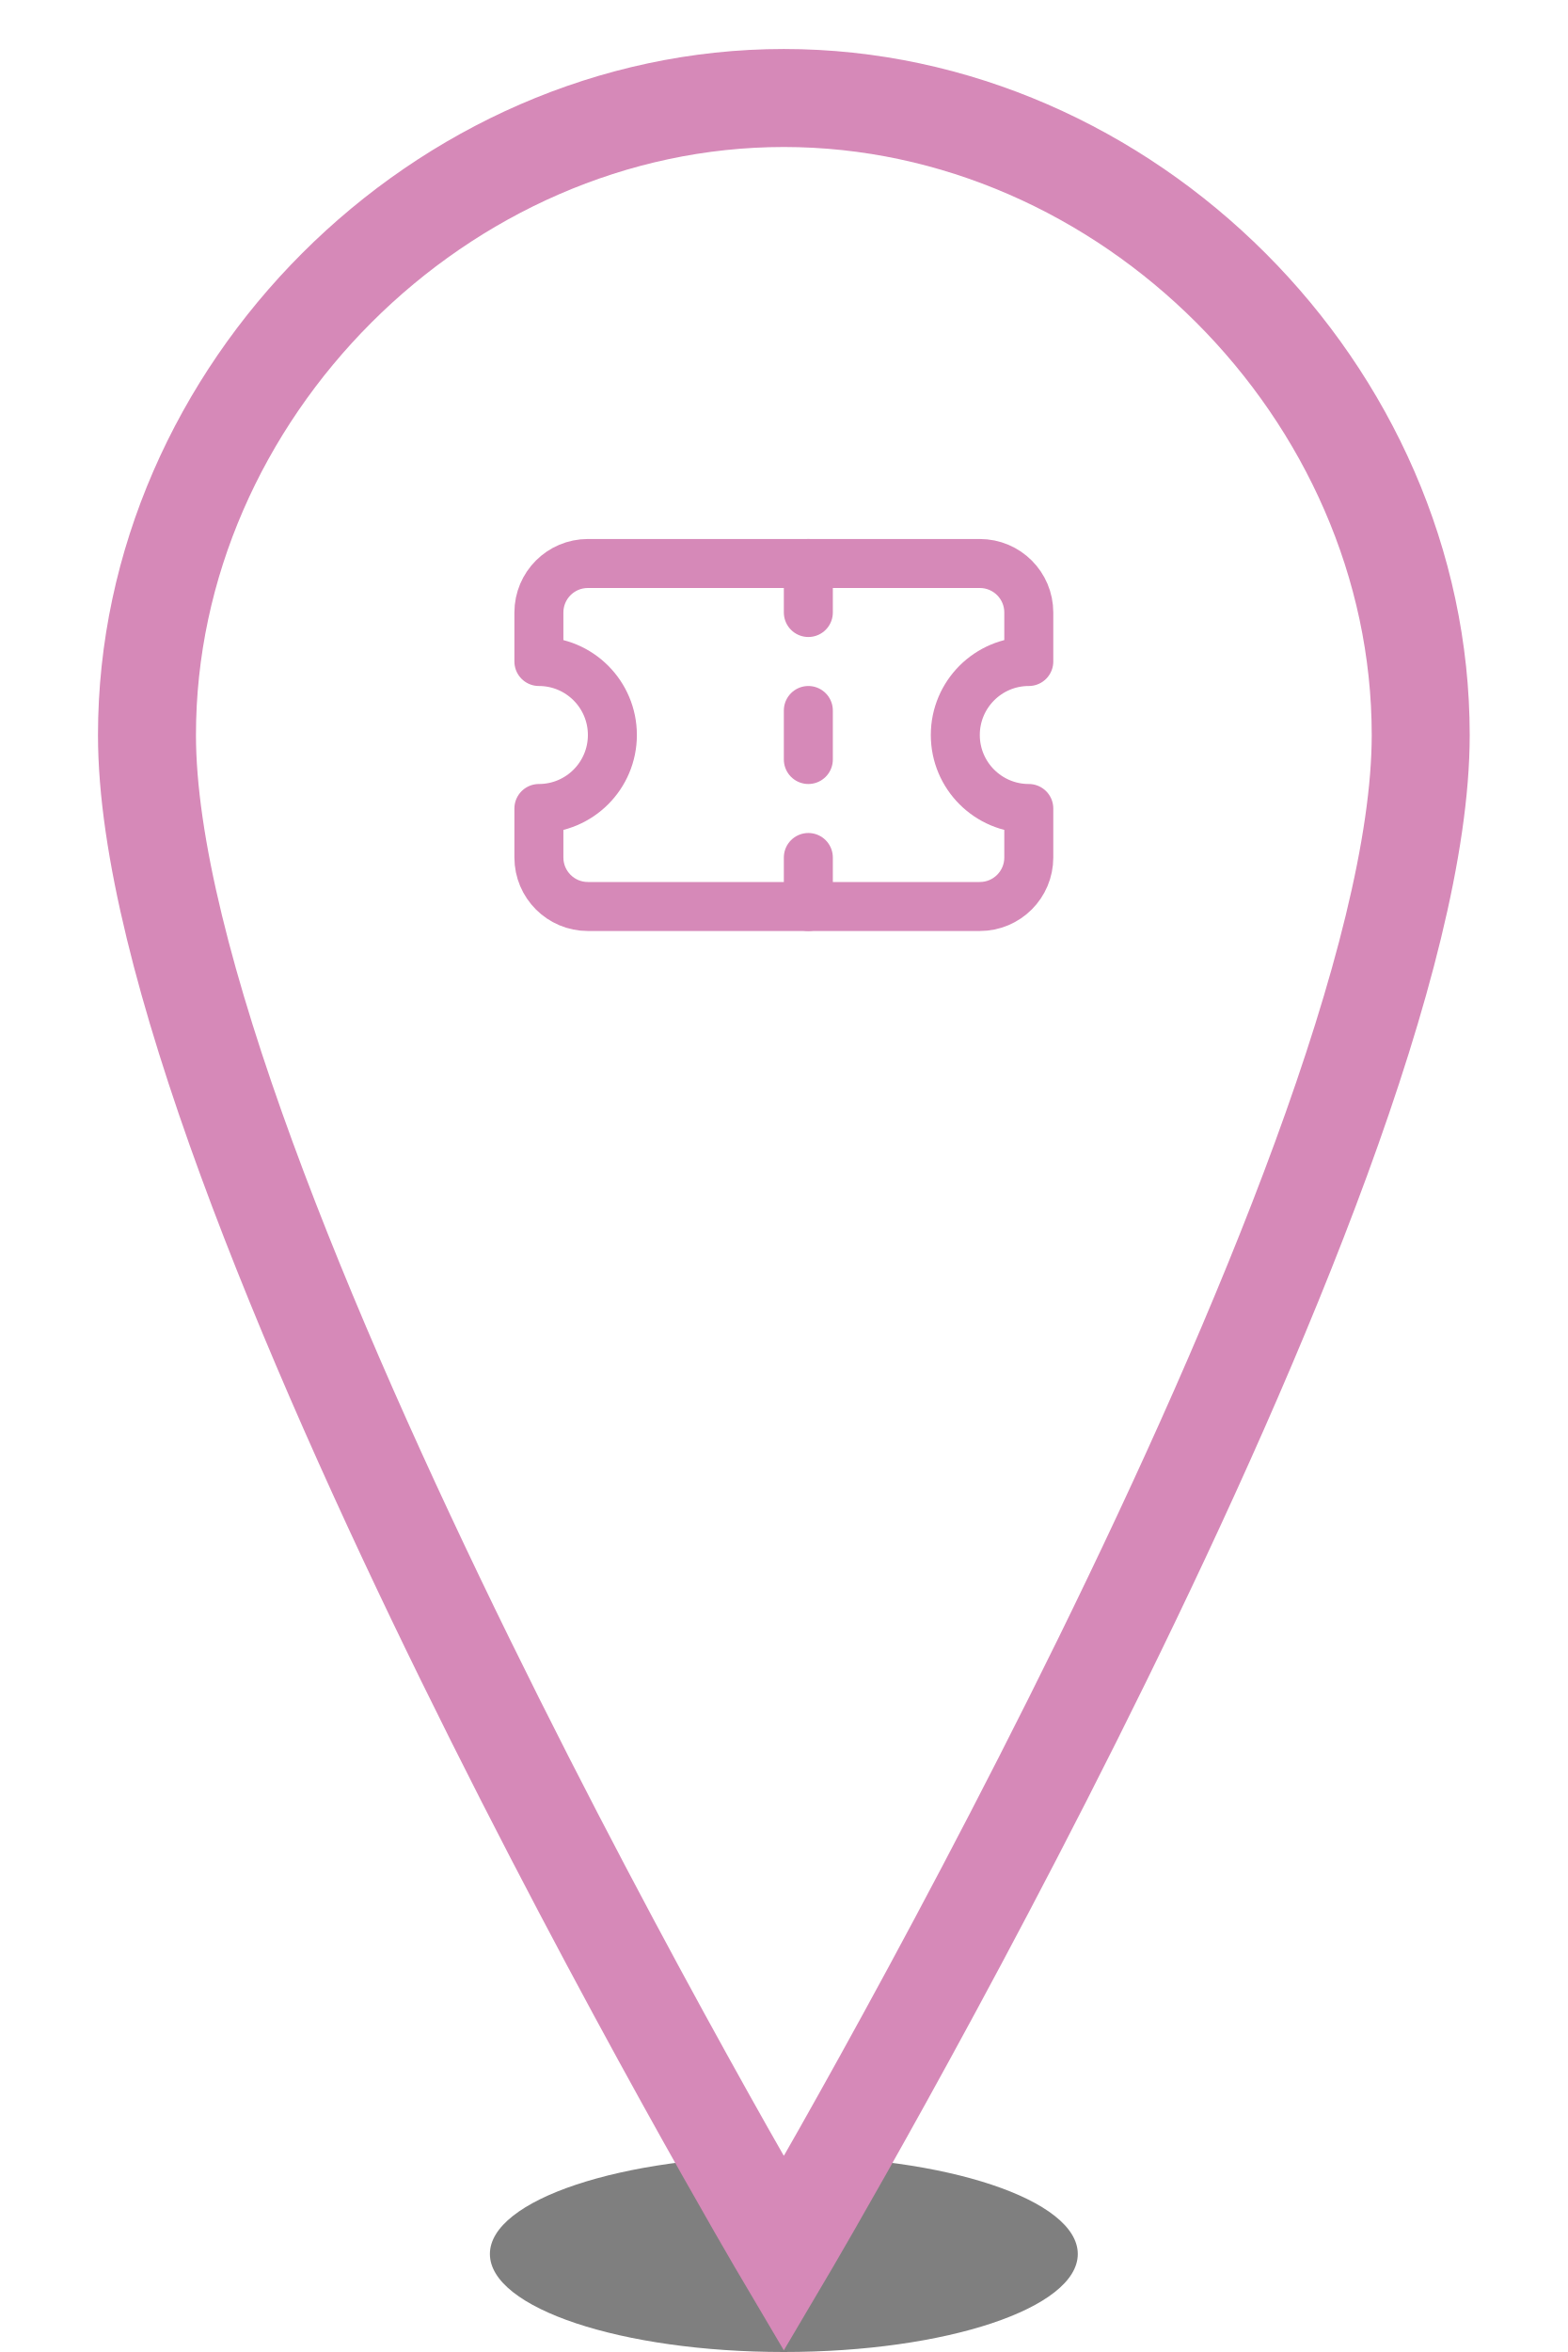
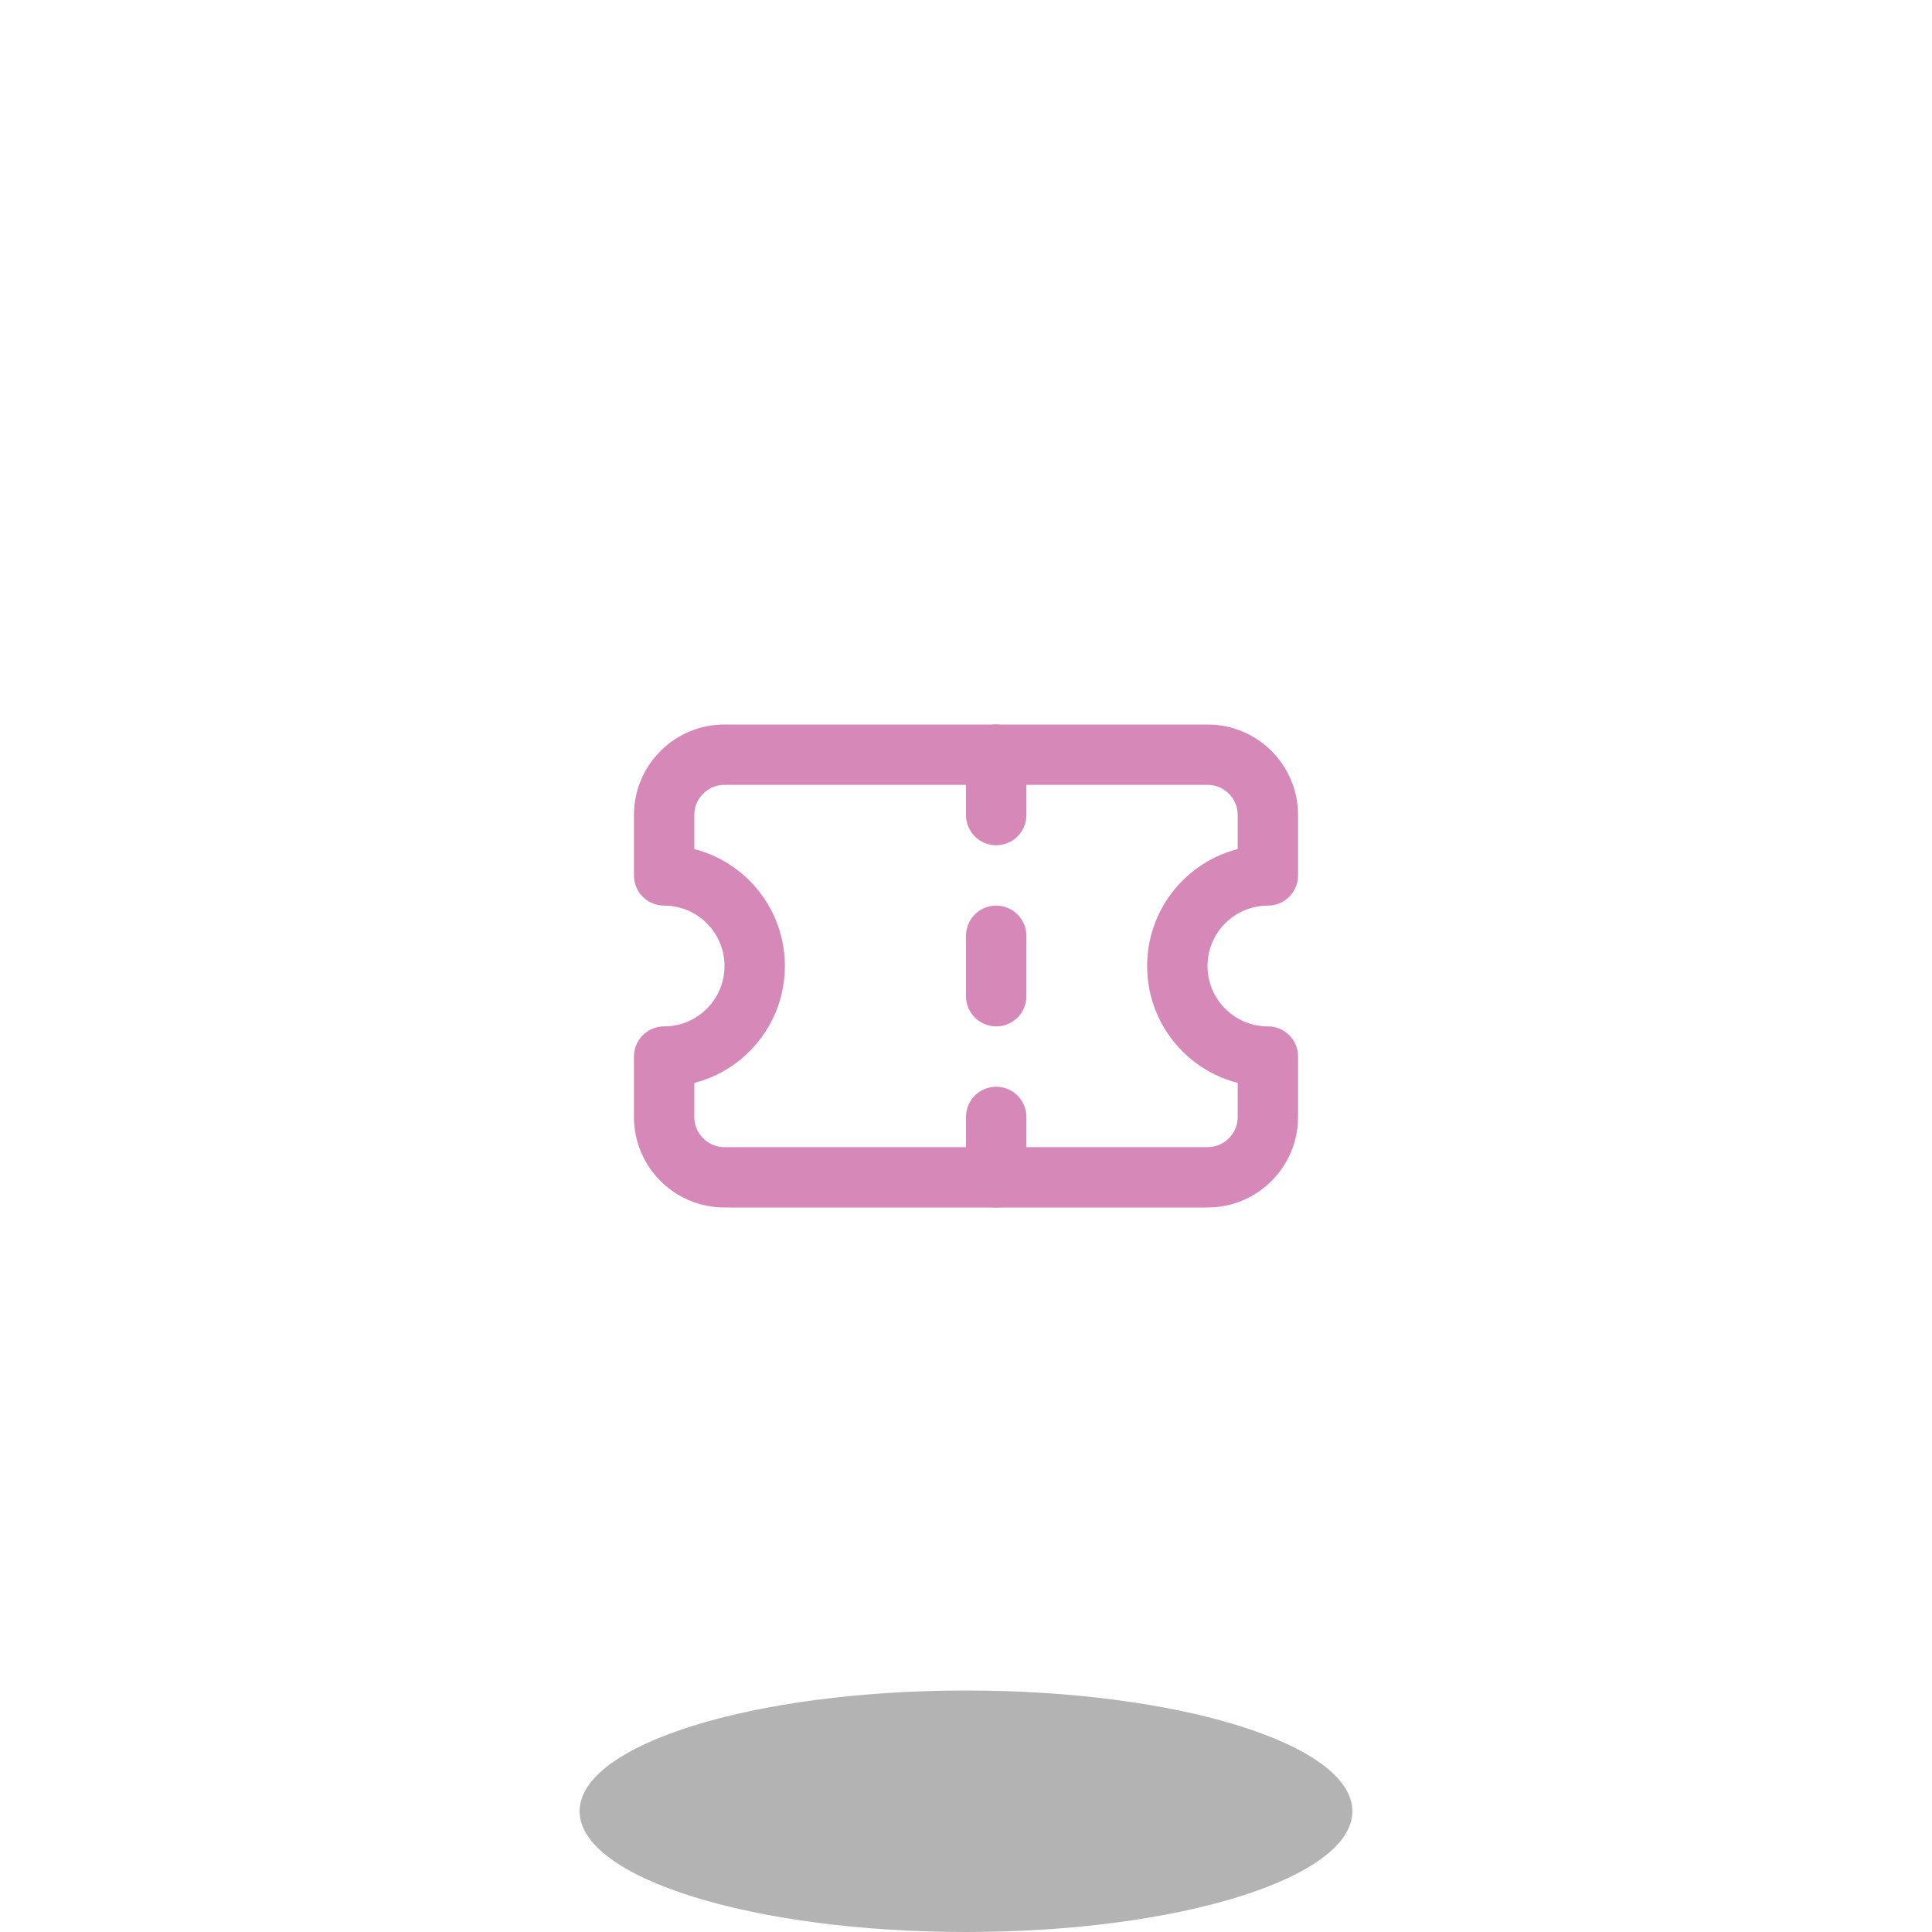
- <svg xmlns="http://www.w3.org/2000/svg" viewBox="0 0 32 48" width="32" height="48">
-   <ellipse cx="16" cy="46" rx="6" ry="2" fill="#000" opacity="0.5" />
-   <path d="M16 2 C9 2 3 8 3 15 C3 24 16 46 16 46 C16 46 29 24 29 15 C29 8 23 2 16 2 Z" fill="none" stroke="#D689B8" stroke-width="2" />
-   <g transform="translate(16, 15) scale(0.5)" stroke="#D689B8" fill="none" stroke-width="2" stroke-linecap="round" stroke-linejoin="round">
-     <g transform="translate(-12, -12)">
-       <path d="M2 9a3 3 0 0 1 0 6v2a2 2 0 0 0 2 2h16a2 2 0 0 0 2-2v-2a3 3 0 0 1 0-6V7a2 2 0 0 0-2-2H4a2 2 0 0 0-2 2Z" />
-       <path d="M13 5v2" />
-       <path d="M13 17v2" />
-       <path d="M13 11v2" />
+ <svg xmlns="http://www.w3.org/2000/svg" viewBox="0 0 96 96" width="96" height="96">
+   <ellipse cx="48.0" cy="90" rx="19.2" ry="6.0" fill="#000" opacity="0.3" />
+   <g transform="translate(0.0, 3.0) scale(3)">
+     <g transform="translate(16, 15) scale(0.5)" stroke="#D689B8" fill="none" stroke-width="2" stroke-linecap="round" stroke-linejoin="round">
+       <g transform="translate(-12, -12)">
+         <path d="M2 9a3 3 0 0 1 0 6v2a2 2 0 0 0 2 2h16a2 2 0 0 0 2-2v-2a3 3 0 0 1 0-6V7a2 2 0 0 0-2-2H4a2 2 0 0 0-2 2Z" />
+         <path d="M13 5v2" />
+         <path d="M13 17v2" />
+         <path d="M13 11v2" />
+       </g>
    </g>
  </g>
</svg>
